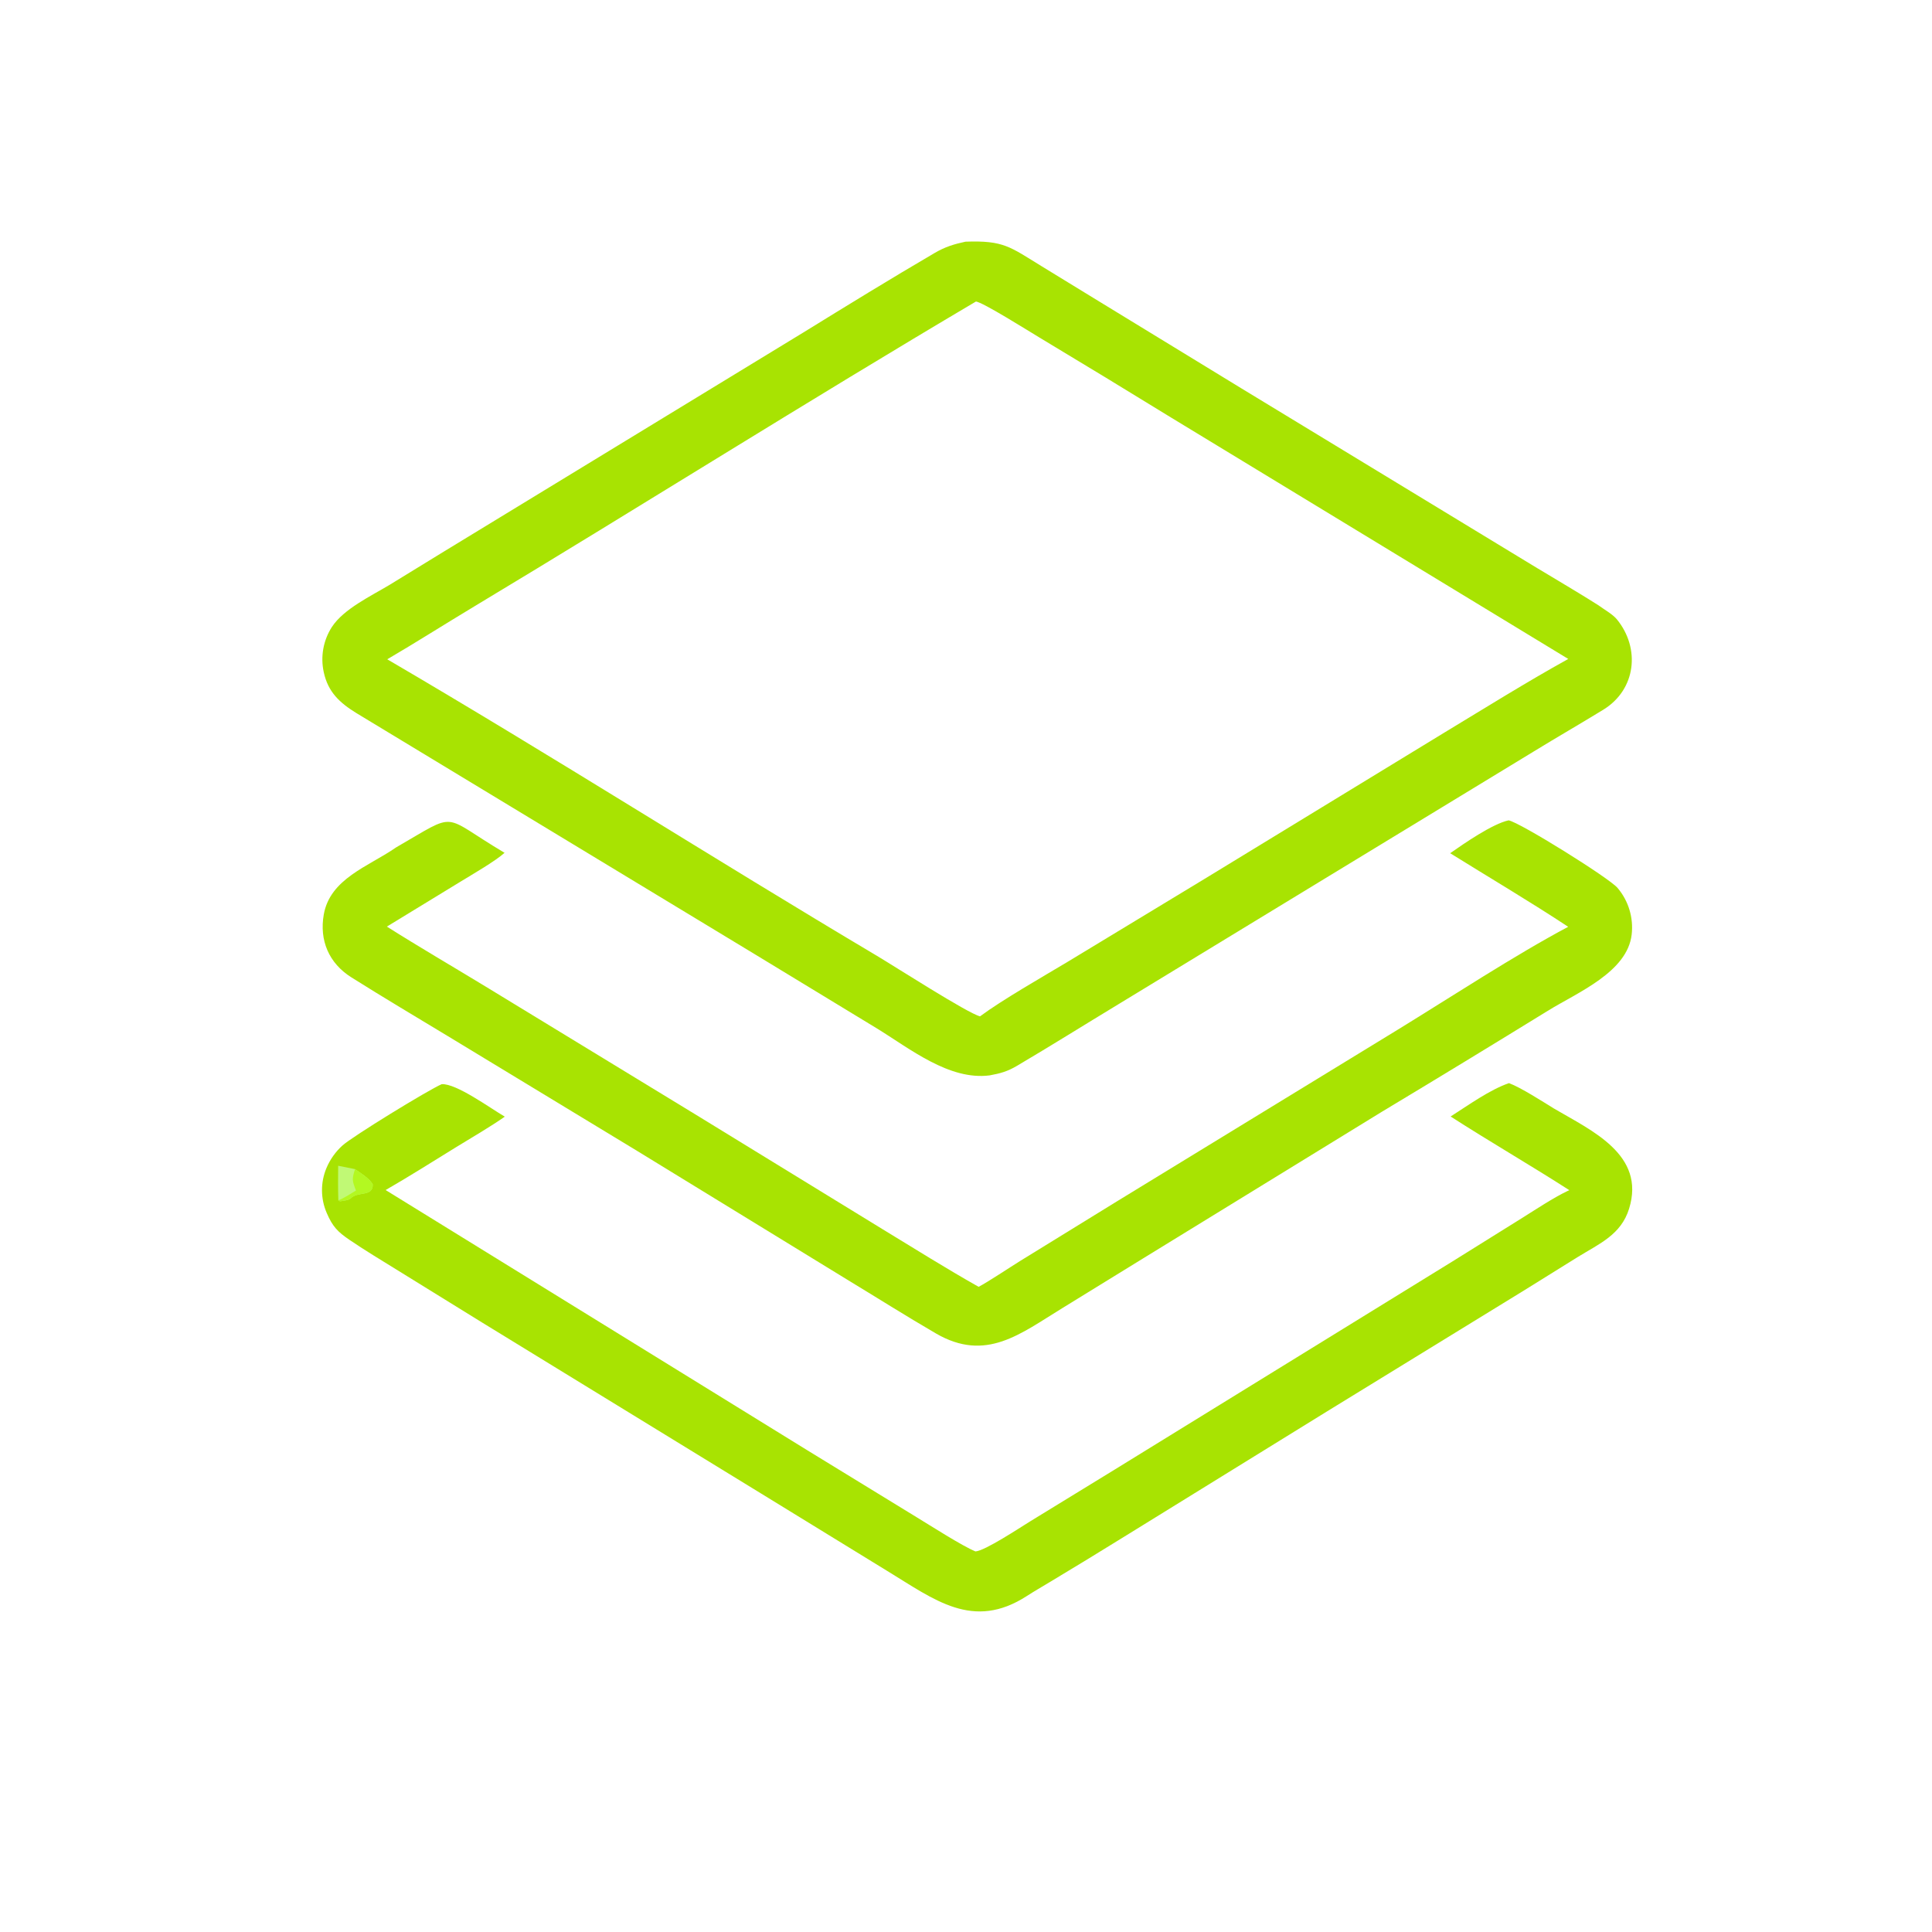
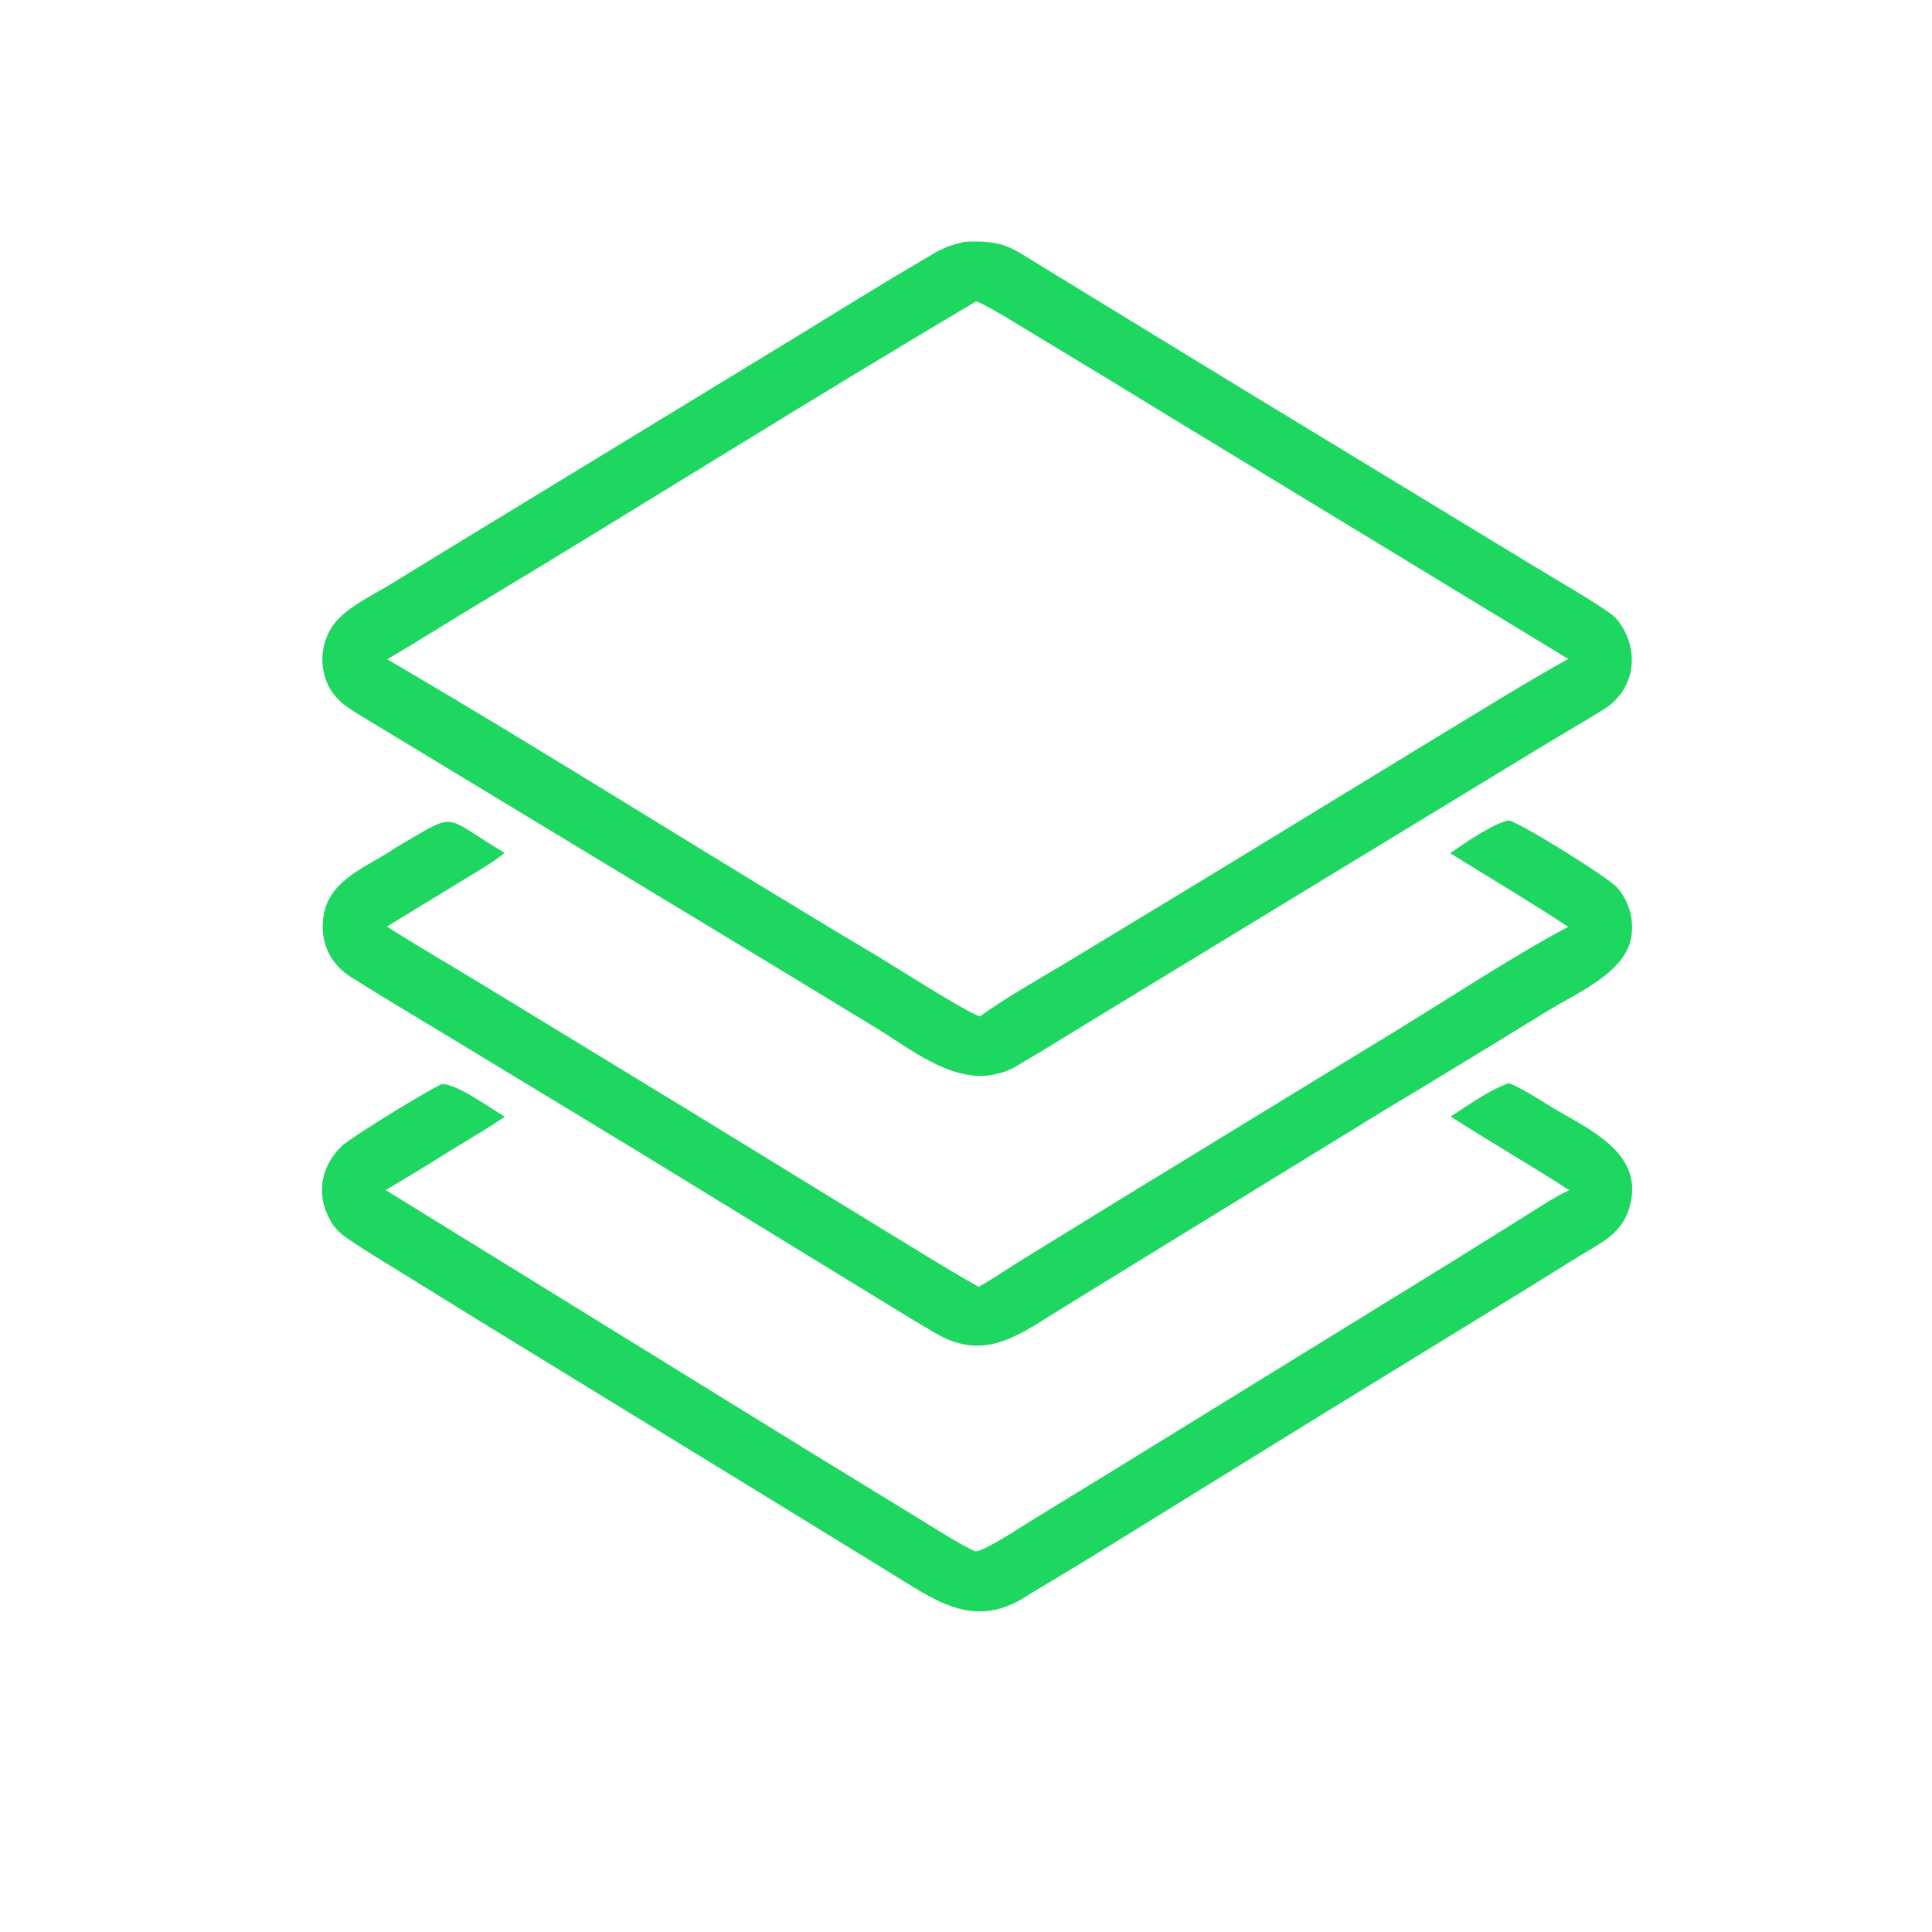
<svg xmlns="http://www.w3.org/2000/svg" width="56" height="56" viewBox="0 0 56 56" fill="none">
-   <path d="M27.986 7.005C29.094 6.966 29.271 7.152 30.189 7.715L31.677 8.626L35.973 11.251L43.965 16.108C44.752 16.593 45.556 17.053 46.337 17.548C46.494 17.665 46.742 17.801 46.867 17.953C47.552 18.793 47.423 19.987 46.473 20.571C45.786 20.992 45.124 21.372 44.456 21.782L38.542 25.38L32.4 29.119C31.429 29.707 30.457 30.316 29.479 30.893C29.206 31.055 28.996 31.114 28.688 31.17C27.512 31.323 26.377 30.397 25.402 29.8L21.91 27.678L10.323 20.665C9.848 20.371 9.508 20.061 9.384 19.483C9.285 19.031 9.371 18.558 9.622 18.17C9.966 17.647 10.751 17.278 11.296 16.95L12.86 15.991L17.914 12.911L23.289 9.635C24.549 8.858 25.823 8.074 27.101 7.327C27.391 7.157 27.66 7.074 27.986 7.005ZM11.225 19.11C15.995 21.9 20.672 24.884 25.423 27.708C25.905 27.994 28.063 29.38 28.407 29.459C29.04 28.988 30.225 28.311 30.934 27.886L34.913 25.476L41.863 21.236C43.065 20.51 44.228 19.781 45.457 19.1L33.961 12.113C32.682 11.326 31.4 10.547 30.113 9.774C29.873 9.631 28.463 8.743 28.286 8.741C23.407 11.625 18.596 14.662 13.738 17.583C12.898 18.088 12.07 18.615 11.225 19.11Z" fill="#A8E302" />
-   <path d="M43.728 23.778C44.055 23.837 46.642 25.448 46.885 25.736C47.203 26.111 47.351 26.6 47.295 27.088C47.169 28.18 45.725 28.766 44.863 29.299C43.267 30.282 41.667 31.256 40.061 32.221L33.183 36.445L30.79 37.918C29.576 38.66 28.579 39.493 27.129 38.651C26.256 38.143 25.398 37.601 24.534 37.077L18.473 33.363L12.98 30.032C12.047 29.468 11.109 28.911 10.186 28.33C9.533 27.92 9.252 27.257 9.385 26.506C9.567 25.474 10.675 25.114 11.442 24.589L11.48 24.563C13.322 23.503 12.743 23.603 14.625 24.719C14.361 24.959 13.694 25.343 13.365 25.545L11.214 26.858C12.133 27.44 13.133 28.022 14.068 28.591L20.227 32.345L25.575 35.625C26.476 36.173 27.449 36.783 28.366 37.299C28.62 37.169 29.292 36.721 29.577 36.545L32.399 34.807L40.516 29.845C42.023 28.921 43.934 27.67 45.455 26.864C44.369 26.146 43.146 25.423 42.034 24.731C42.446 24.442 43.265 23.877 43.728 23.778Z" fill="#A8E302" />
-   <path d="M12.804 31.425C13.229 31.403 14.197 32.112 14.632 32.367C14.221 32.655 13.658 32.983 13.221 33.251C12.55 33.665 11.859 34.102 11.178 34.494L23.409 42.042L26.57 43.978C26.97 44.221 27.897 44.815 28.274 44.969C28.55 44.952 29.561 44.281 29.851 44.103L32.322 42.589L42.107 36.559L44.132 35.296C44.524 35.051 45.023 34.719 45.431 34.524L45.488 34.498C44.356 33.77 43.178 33.091 42.047 32.362C42.557 32.037 43.183 31.585 43.739 31.395C44.083 31.522 44.711 31.928 45.044 32.132C46.133 32.773 47.706 33.466 47.22 35.035C46.987 35.789 46.36 36.048 45.739 36.431L44.196 37.391L38.476 40.903L32.597 44.535C31.879 44.98 31.158 45.42 30.433 45.855C30.215 45.987 29.975 46.124 29.764 46.261C28.201 47.271 27.088 46.369 25.716 45.534L22.07 43.296L13.979 38.337L11.533 36.825C11.068 36.537 10.585 36.247 10.133 35.94C9.787 35.705 9.64 35.553 9.471 35.16C9.29 34.744 9.287 34.271 9.464 33.853C9.568 33.606 9.726 33.384 9.925 33.204C10.214 32.941 12.411 31.595 12.804 31.425Z" fill="#A8E302" />
-   <path d="M9.802 33.79L10.291 33.888C10.46 34.006 10.709 34.157 10.804 34.327C10.82 34.703 10.354 34.523 10.162 34.739C10.119 34.788 9.923 34.81 9.854 34.82L9.807 34.791C9.795 34.452 9.799 34.129 9.802 33.79Z" fill="#C0F975" />
-   <path d="M10.291 33.888C10.459 34.006 10.708 34.157 10.804 34.327C10.82 34.703 10.354 34.522 10.162 34.739C10.118 34.788 9.922 34.81 9.854 34.82L9.807 34.791C9.929 34.755 10.194 34.583 10.318 34.509C10.207 34.219 10.198 34.182 10.291 33.888Z" fill="#B3F821" />
+   <path d="M27.986 7.005C29.094 6.966 29.271 7.152 30.189 7.715L31.677 8.626L35.973 11.251L43.965 16.108C44.752 16.593 45.556 17.053 46.337 17.548C46.494 17.665 46.742 17.801 46.867 17.953C47.552 18.793 47.423 19.987 46.473 20.571C45.786 20.992 45.124 21.372 44.456 21.782L38.542 25.38L32.4 29.119C31.429 29.707 30.457 30.316 29.479 30.893C29.206 31.055 28.996 31.114 28.688 31.17C27.512 31.323 26.377 30.397 25.402 29.8L21.91 27.678L10.323 20.665C9.848 20.371 9.508 20.061 9.384 19.483C9.285 19.031 9.371 18.558 9.622 18.17C9.966 17.647 10.751 17.278 11.296 16.95L12.86 15.991L17.914 12.911L23.289 9.635C24.549 8.858 25.823 8.074 27.101 7.327C27.391 7.157 27.66 7.074 27.986 7.005ZM11.225 19.11C15.995 21.9 20.672 24.884 25.423 27.708C25.905 27.994 28.063 29.38 28.407 29.459C29.04 28.988 30.225 28.311 30.934 27.886L34.913 25.476L41.863 21.236C43.065 20.51 44.228 19.781 45.457 19.1L33.961 12.113C32.682 11.326 31.4 10.547 30.113 9.774C29.873 9.631 28.463 8.743 28.286 8.741C23.407 11.625 18.596 14.662 13.738 17.583C12.898 18.088 12.07 18.615 11.225 19.11Z" fill="#1ED760" />
+   <path d="M43.728 23.778C44.055 23.837 46.642 25.448 46.885 25.736C47.203 26.111 47.351 26.6 47.295 27.088C47.169 28.18 45.725 28.766 44.863 29.299C43.267 30.282 41.667 31.256 40.061 32.221L33.183 36.445L30.79 37.918C29.576 38.66 28.579 39.493 27.129 38.651C26.256 38.143 25.398 37.601 24.534 37.077L18.473 33.363L12.98 30.032C12.047 29.468 11.109 28.911 10.186 28.33C9.533 27.92 9.252 27.257 9.385 26.506C9.567 25.474 10.675 25.114 11.442 24.589L11.48 24.563C13.322 23.503 12.743 23.603 14.625 24.719C14.361 24.959 13.694 25.343 13.365 25.545L11.214 26.858C12.133 27.44 13.133 28.022 14.068 28.591L20.227 32.345L25.575 35.625C26.476 36.173 27.449 36.783 28.366 37.299C28.62 37.169 29.292 36.721 29.577 36.545L32.399 34.807L40.516 29.845C42.023 28.921 43.934 27.67 45.455 26.864C44.369 26.146 43.146 25.423 42.034 24.731C42.446 24.442 43.265 23.877 43.728 23.778Z" fill="#1ED760" />
+   <path d="M12.804 31.425C13.229 31.403 14.197 32.112 14.632 32.367C14.221 32.655 13.658 32.983 13.221 33.251C12.55 33.665 11.859 34.102 11.178 34.494L23.409 42.042L26.57 43.978C26.97 44.221 27.897 44.815 28.274 44.969C28.55 44.952 29.561 44.281 29.851 44.103L32.322 42.589L42.107 36.559L44.132 35.296C44.524 35.051 45.023 34.719 45.431 34.524L45.488 34.498C44.356 33.77 43.178 33.091 42.047 32.362C42.557 32.037 43.183 31.585 43.739 31.395C44.083 31.522 44.711 31.928 45.044 32.132C46.133 32.773 47.706 33.466 47.22 35.035C46.987 35.789 46.36 36.048 45.739 36.431L44.196 37.391L38.476 40.903L32.597 44.535C31.879 44.98 31.158 45.42 30.433 45.855C30.215 45.987 29.975 46.124 29.764 46.261C28.201 47.271 27.088 46.369 25.716 45.534L22.07 43.296L13.979 38.337L11.533 36.825C11.068 36.537 10.585 36.247 10.133 35.94C9.787 35.705 9.64 35.553 9.471 35.16C9.29 34.744 9.287 34.271 9.464 33.853C9.568 33.606 9.726 33.384 9.925 33.204C10.214 32.941 12.411 31.595 12.804 31.425Z" fill="#1ED760" />
+   <path d="M9.802 33.79L10.291 33.888C10.46 34.006 10.709 34.157 10.804 34.327C10.82 34.703 10.354 34.523 10.162 34.739C10.119 34.788 9.923 34.81 9.854 34.82L9.807 34.791C9.795 34.452 9.799 34.129 9.802 33.79Z" fill="#1ED760" />
+   <path d="M10.291 33.888C10.459 34.006 10.708 34.157 10.804 34.327C10.82 34.703 10.354 34.522 10.162 34.739C10.118 34.788 9.922 34.81 9.854 34.82L9.807 34.791C9.929 34.755 10.194 34.583 10.318 34.509C10.207 34.219 10.198 34.182 10.291 33.888Z" fill="#1ED760" />
</svg>
